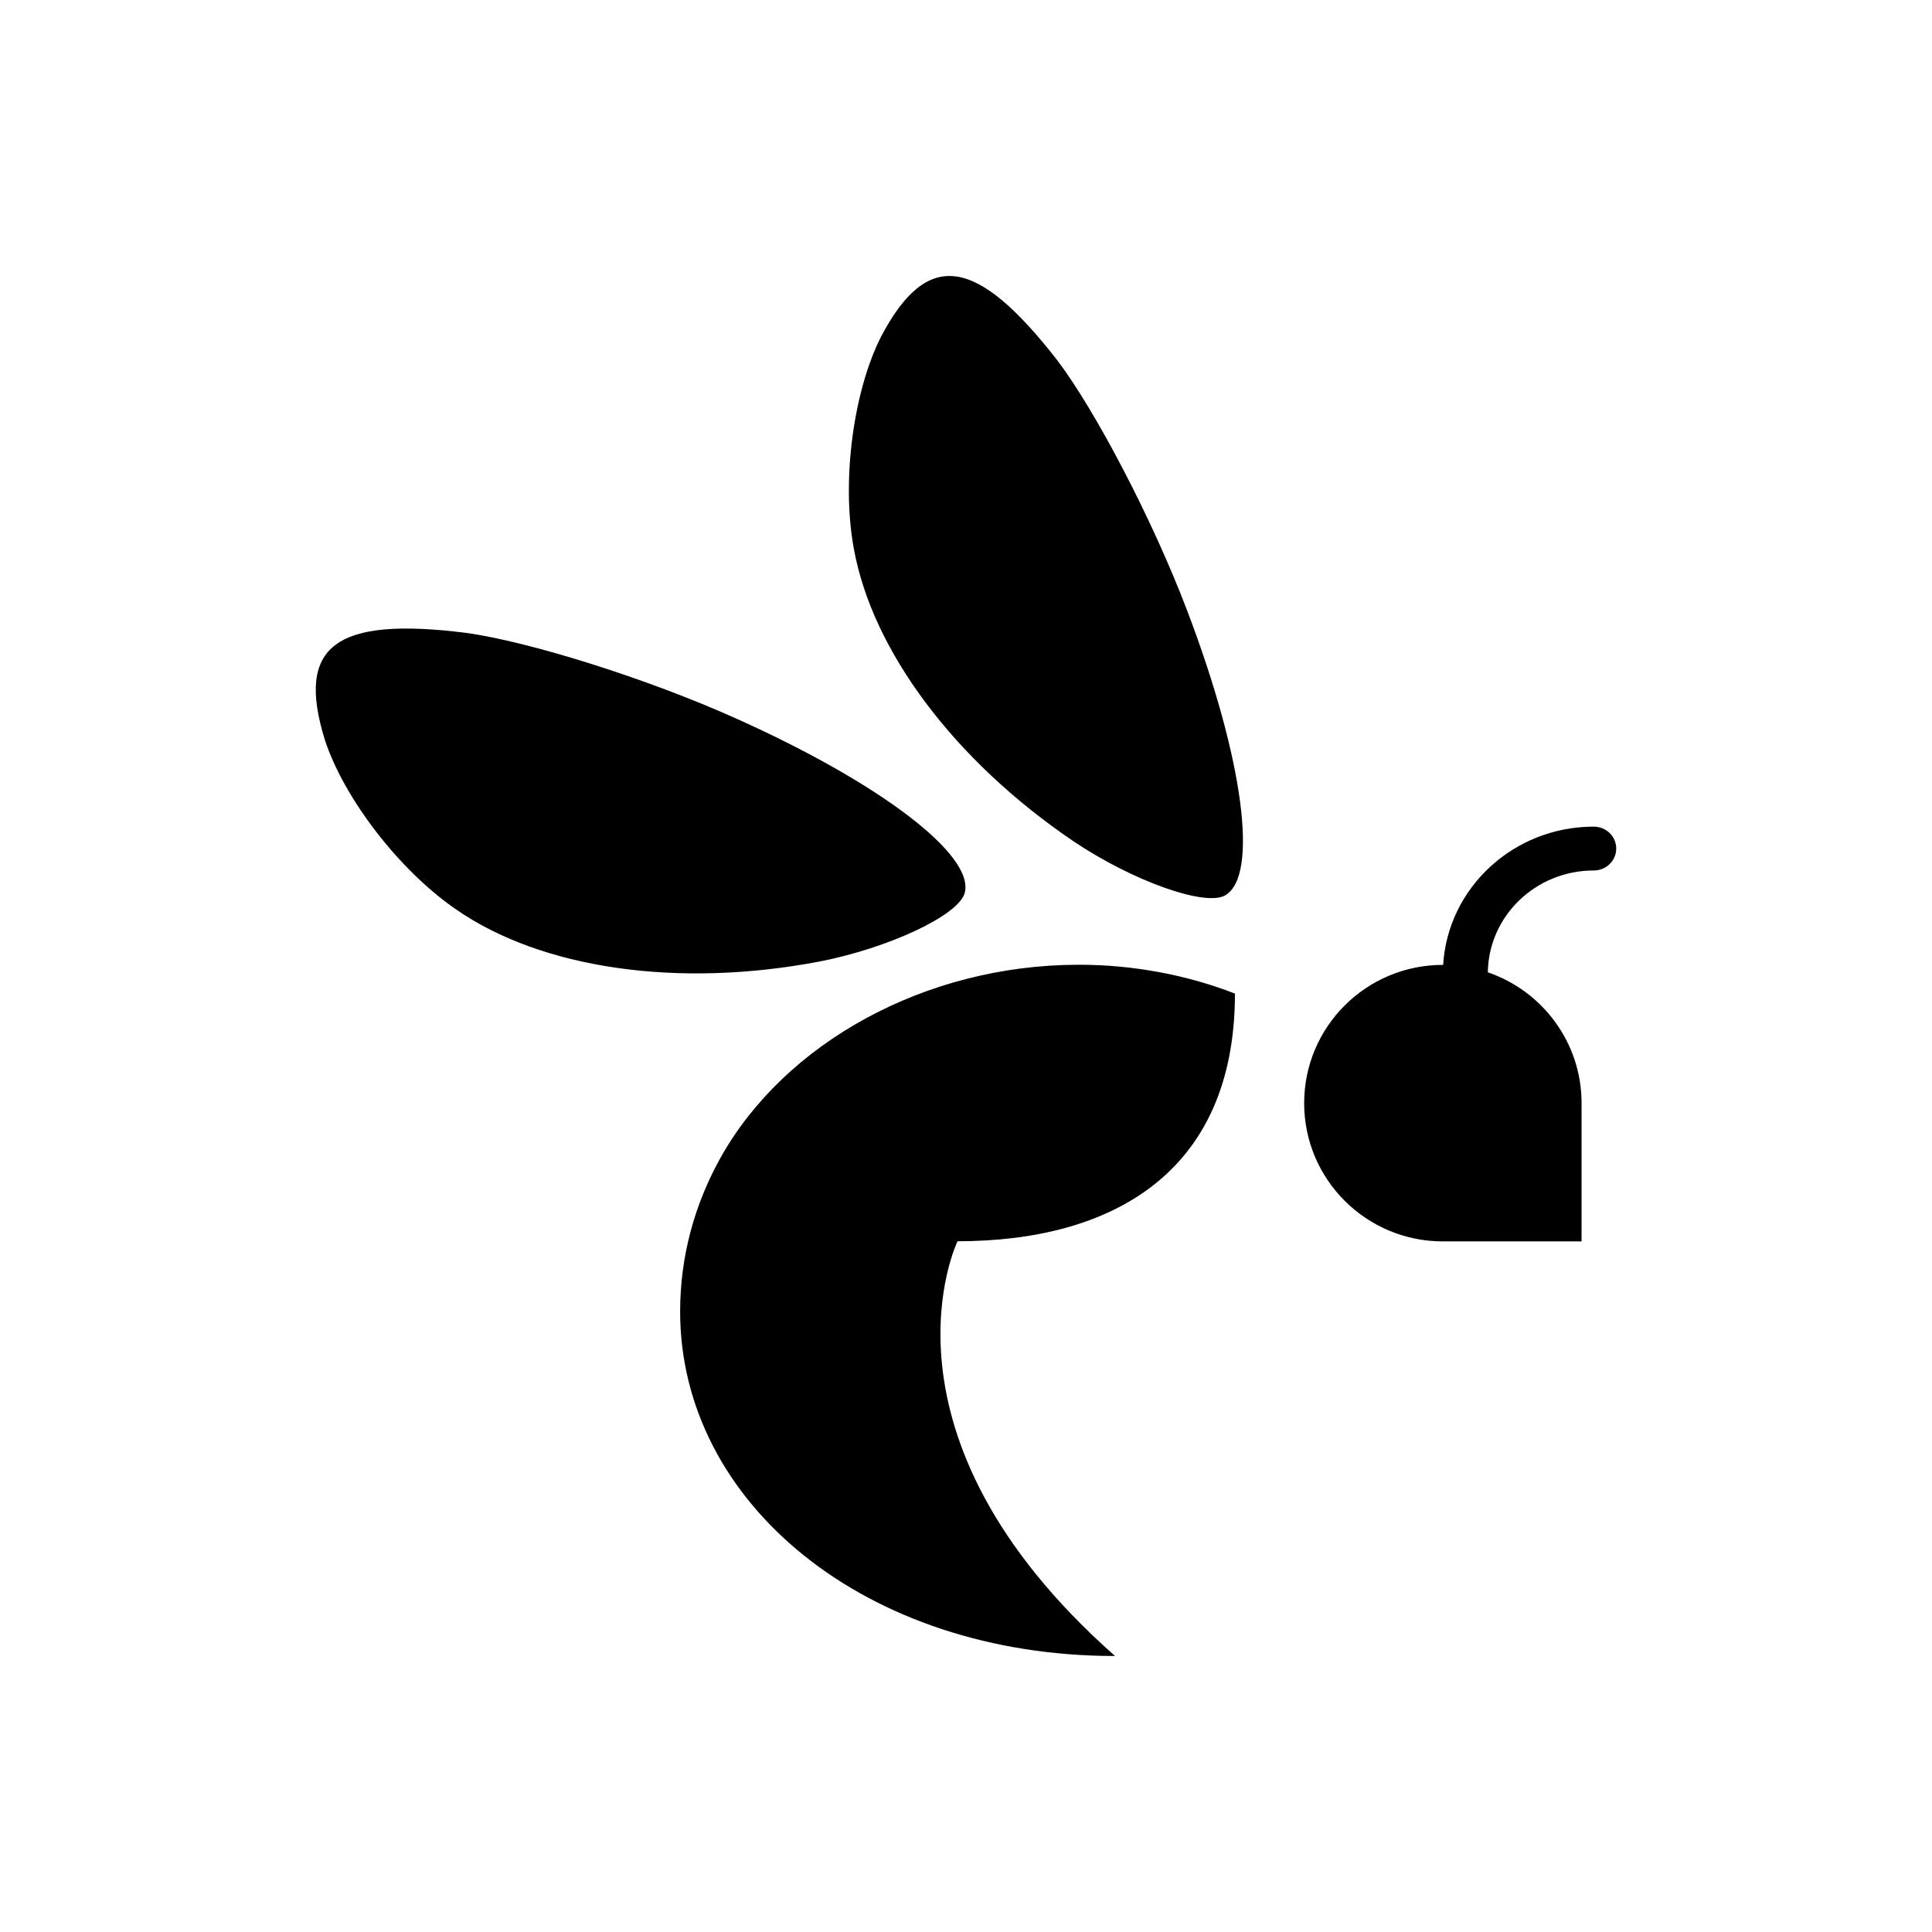
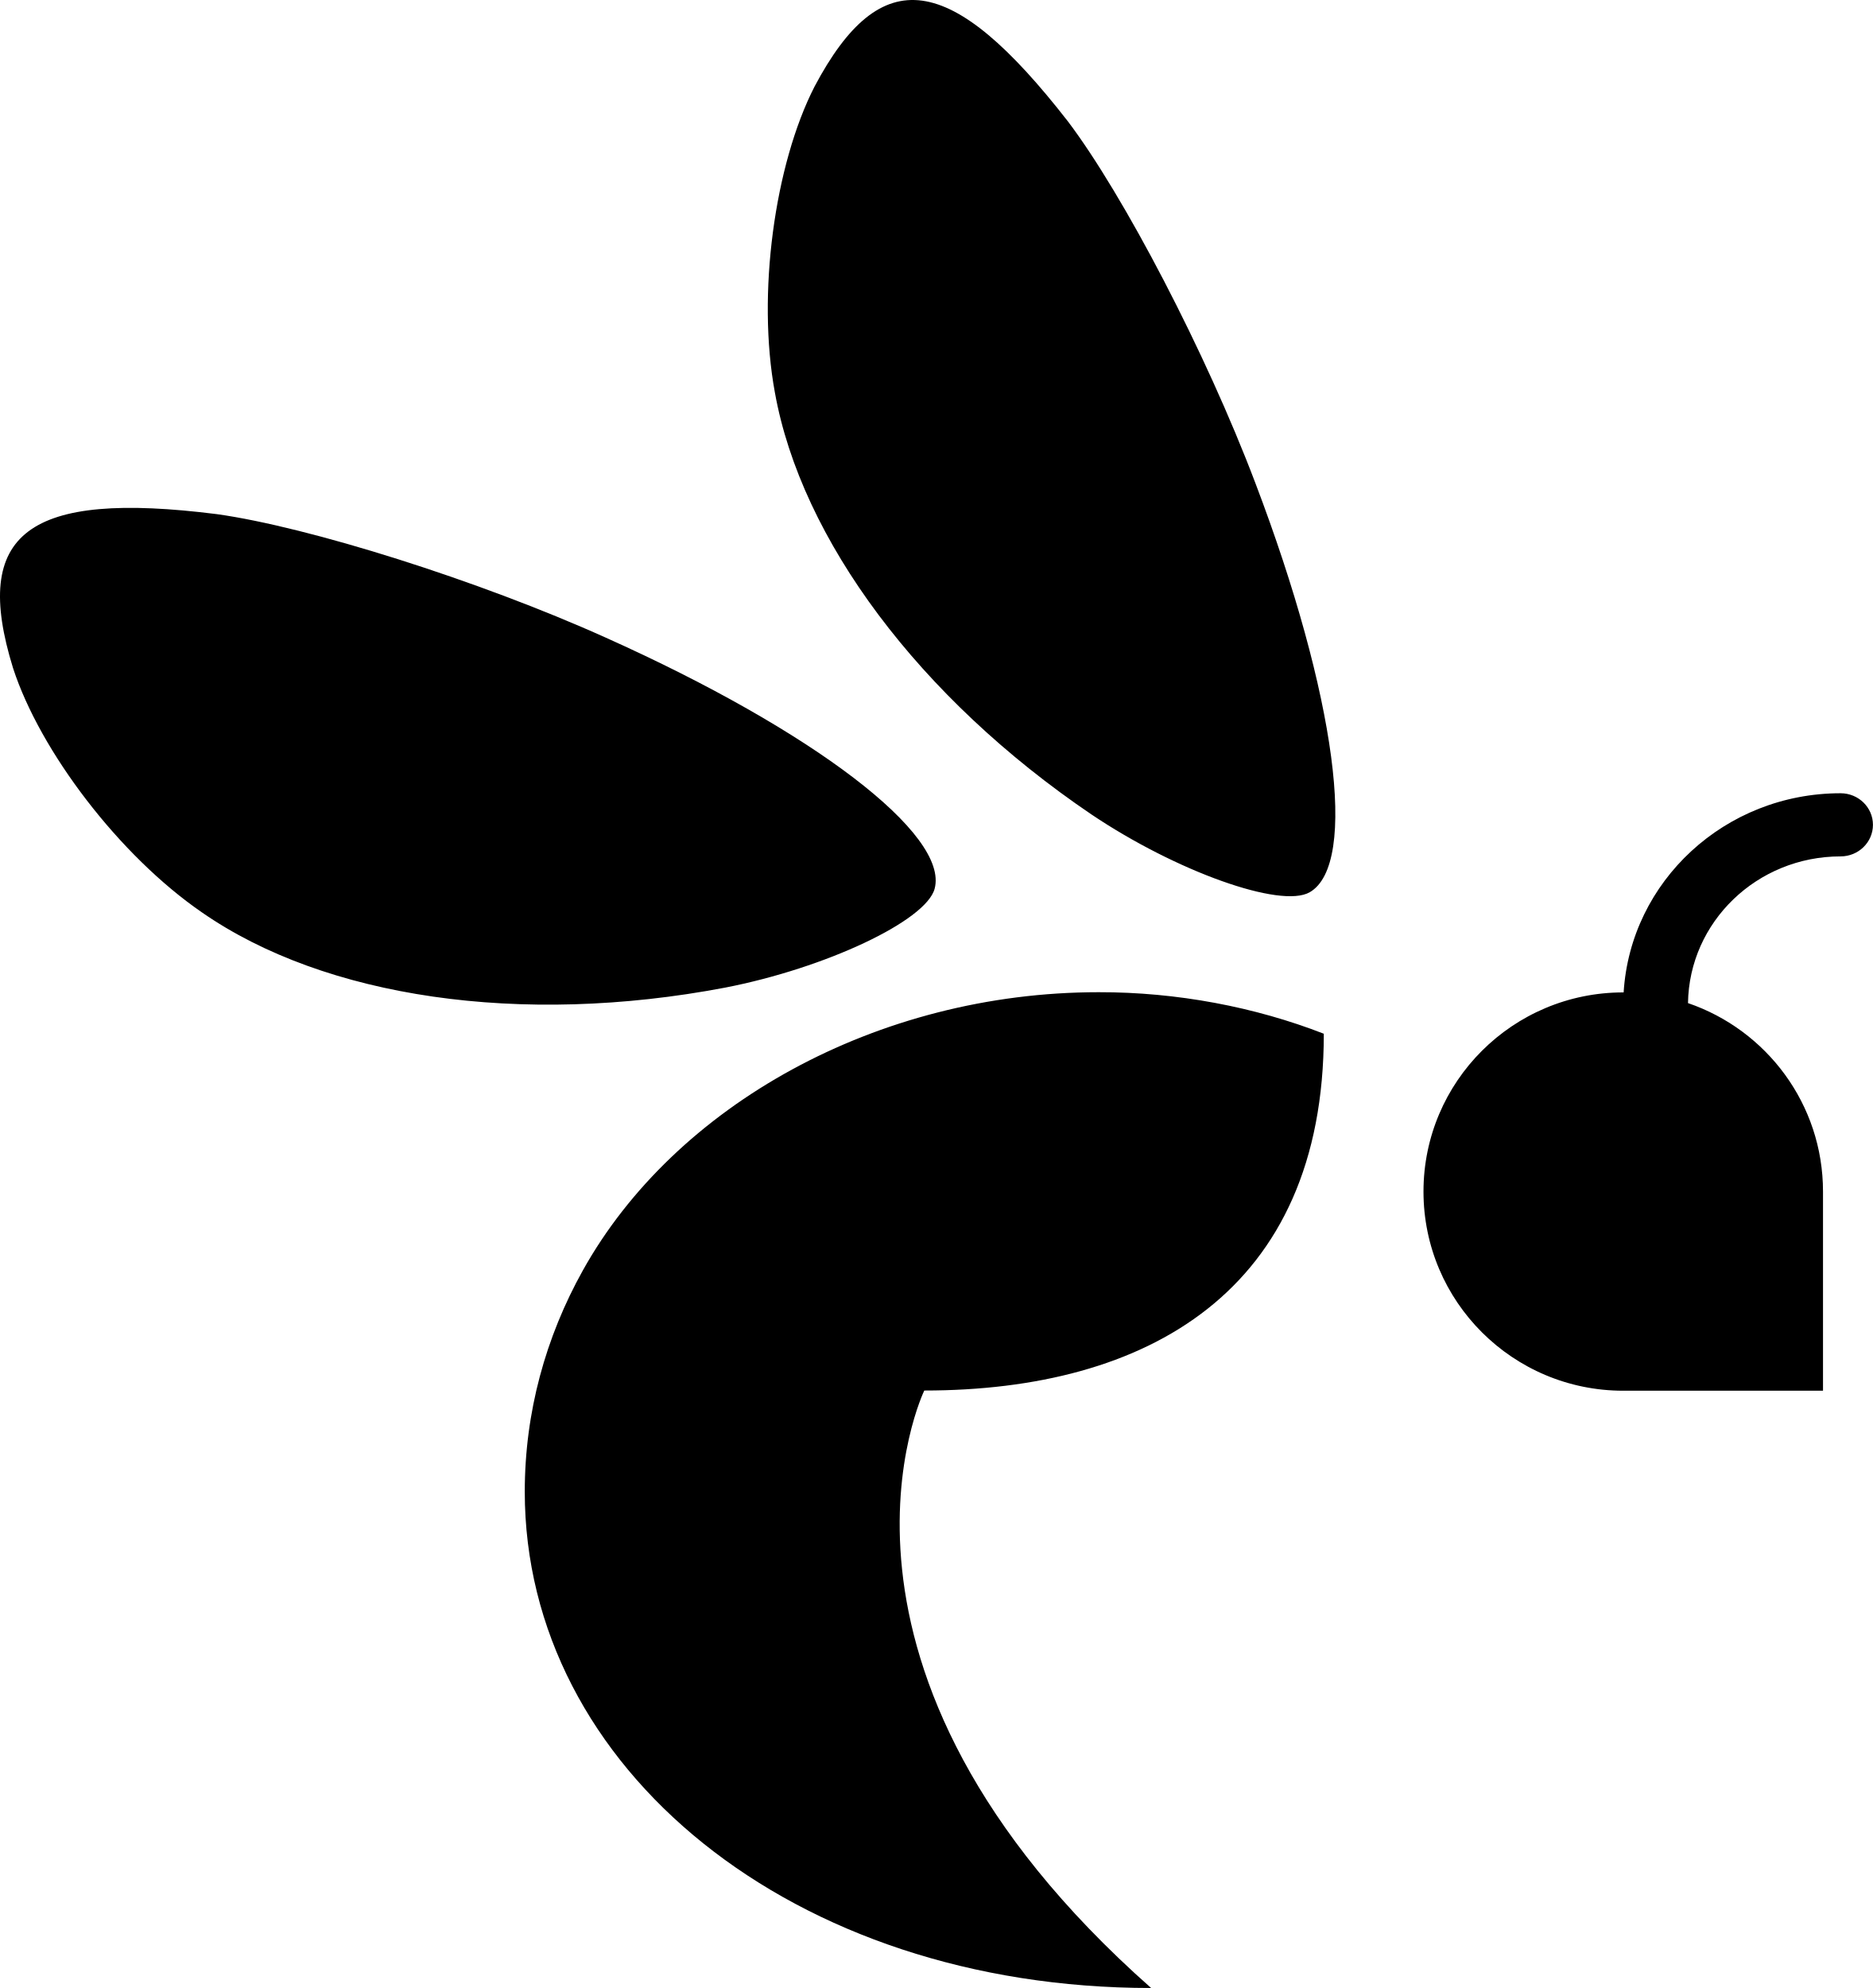
- <svg xmlns="http://www.w3.org/2000/svg" id="Layer_1" data-name="Layer 1" viewBox="0 0 14000 14000">
-   <path d="M7816.096,6990.99c393.301-.834,787.346,74.247,1132.78,208.89,0,1299.07-892.45,1794.67-2010.18,1794.71-.5,1.02-678.02,1397.061,1141.3,3005.41-1807.59,0-3151.49-1108.56-3151.49-2496.66,0-399.54,105.11-777.31,292.13-1112.74,462.72-829.91,1481.02-1399.61,2595.46-1399.61ZM11549.006,5990.18c89.94,0,162.86,71.11,162.86,158.82,0,87.72-72.92,158.83-162.86,158.83-420.35,0-761.79,329.4-767.7,737.95,395.181,134.9,679.28,508.38,679.28,948v1001.8h-1005.09c-555.09,0-1005.09-448.52-1005.09-1001.8s450-1001.8,1005.09-1001.8h1.98c34.23-558.88,509.84-1001.8,1091.53-1001.8ZM2354.008,5361.38c-211.361-681.58,74.341-894.86,1024.978-775.19,460.33,64.1,1315.68,332.36,1957.75,621.58,1043.89,468.09,1727.36,989.66,1653.95,1262.85-43.5,161.88-550.3,399.52-1054.13,497.31-1028.44,195.65-2013.85,50.83-2632.17-378.31-414.831-284.96-813.81-809.21-950.378-1228.24ZM6386.256,2435.873c334.09-630.921,687.41-580.369,1274.72,174.253,280.03,369.763,694.54,1162.294,943.38,1819.334,406.06,1066.71,519.32,1917.22,273.61,2058.66-145.6,83.81-672.55-105.34-1098.18-391.29-866.02-586.49-1460.07-1383.4-1592.85-2122.64-91.17-493.87-1.38-1145.768,199.32-1538.317Z" />
+ <svg xmlns="http://www.w3.org/2000/svg" id="Layer_1" data-name="Layer 1" viewBox="0 0 9423.732 10000">
+   <path d="M5527.962,4990.99c393.301-.834,787.346,74.247,1132.78,208.89,0,1299.07-892.45,1794.67-2010.18,1794.71-.5,1.02-678.02,1397.061,1141.3,3005.41-1807.59,0-3151.49-1108.56-3151.49-2496.66,0-399.54,105.11-777.31,292.13-1112.74,462.72-829.91,1481.02-1399.61,2595.46-1399.61ZM9260.872,3990.18c89.94,0,162.86,71.11,162.86,158.82,0,87.72-72.92,158.83-162.86,158.83-420.35,0-761.79,329.4-767.7,737.95,395.181,134.9,679.28,508.38,679.28,948v1001.8h-1005.09c-555.09,0-1005.09-448.52-1005.09-1001.8s450-1001.8,1005.09-1001.8h1.98c34.23-558.88,509.84-1001.8,1091.53-1001.8ZM65.874,3361.38c-211.361-681.58,74.341-894.86,1024.978-775.19,460.33,64.1,1315.68,332.36,1957.75,621.58,1043.89,468.09,1727.36,989.66,1653.95,1262.85-43.5,161.88-550.3,399.52-1054.13,497.31-1028.44,195.65-2013.85,50.83-2632.17-378.31-414.831-284.96-813.81-809.21-950.378-1228.24ZM4098.122,435.873c334.09-630.921,687.41-580.369,1274.72,174.253,280.03,369.763,694.54,1162.294,943.38,1819.334,406.06,1066.71,519.32,1917.22,273.61,2058.66-145.6,83.81-672.55-105.34-1098.18-391.29-866.02-586.49-1460.07-1383.4-1592.85-2122.64-91.17-493.87-1.38-1145.768,199.32-1538.317Z" />
</svg>
